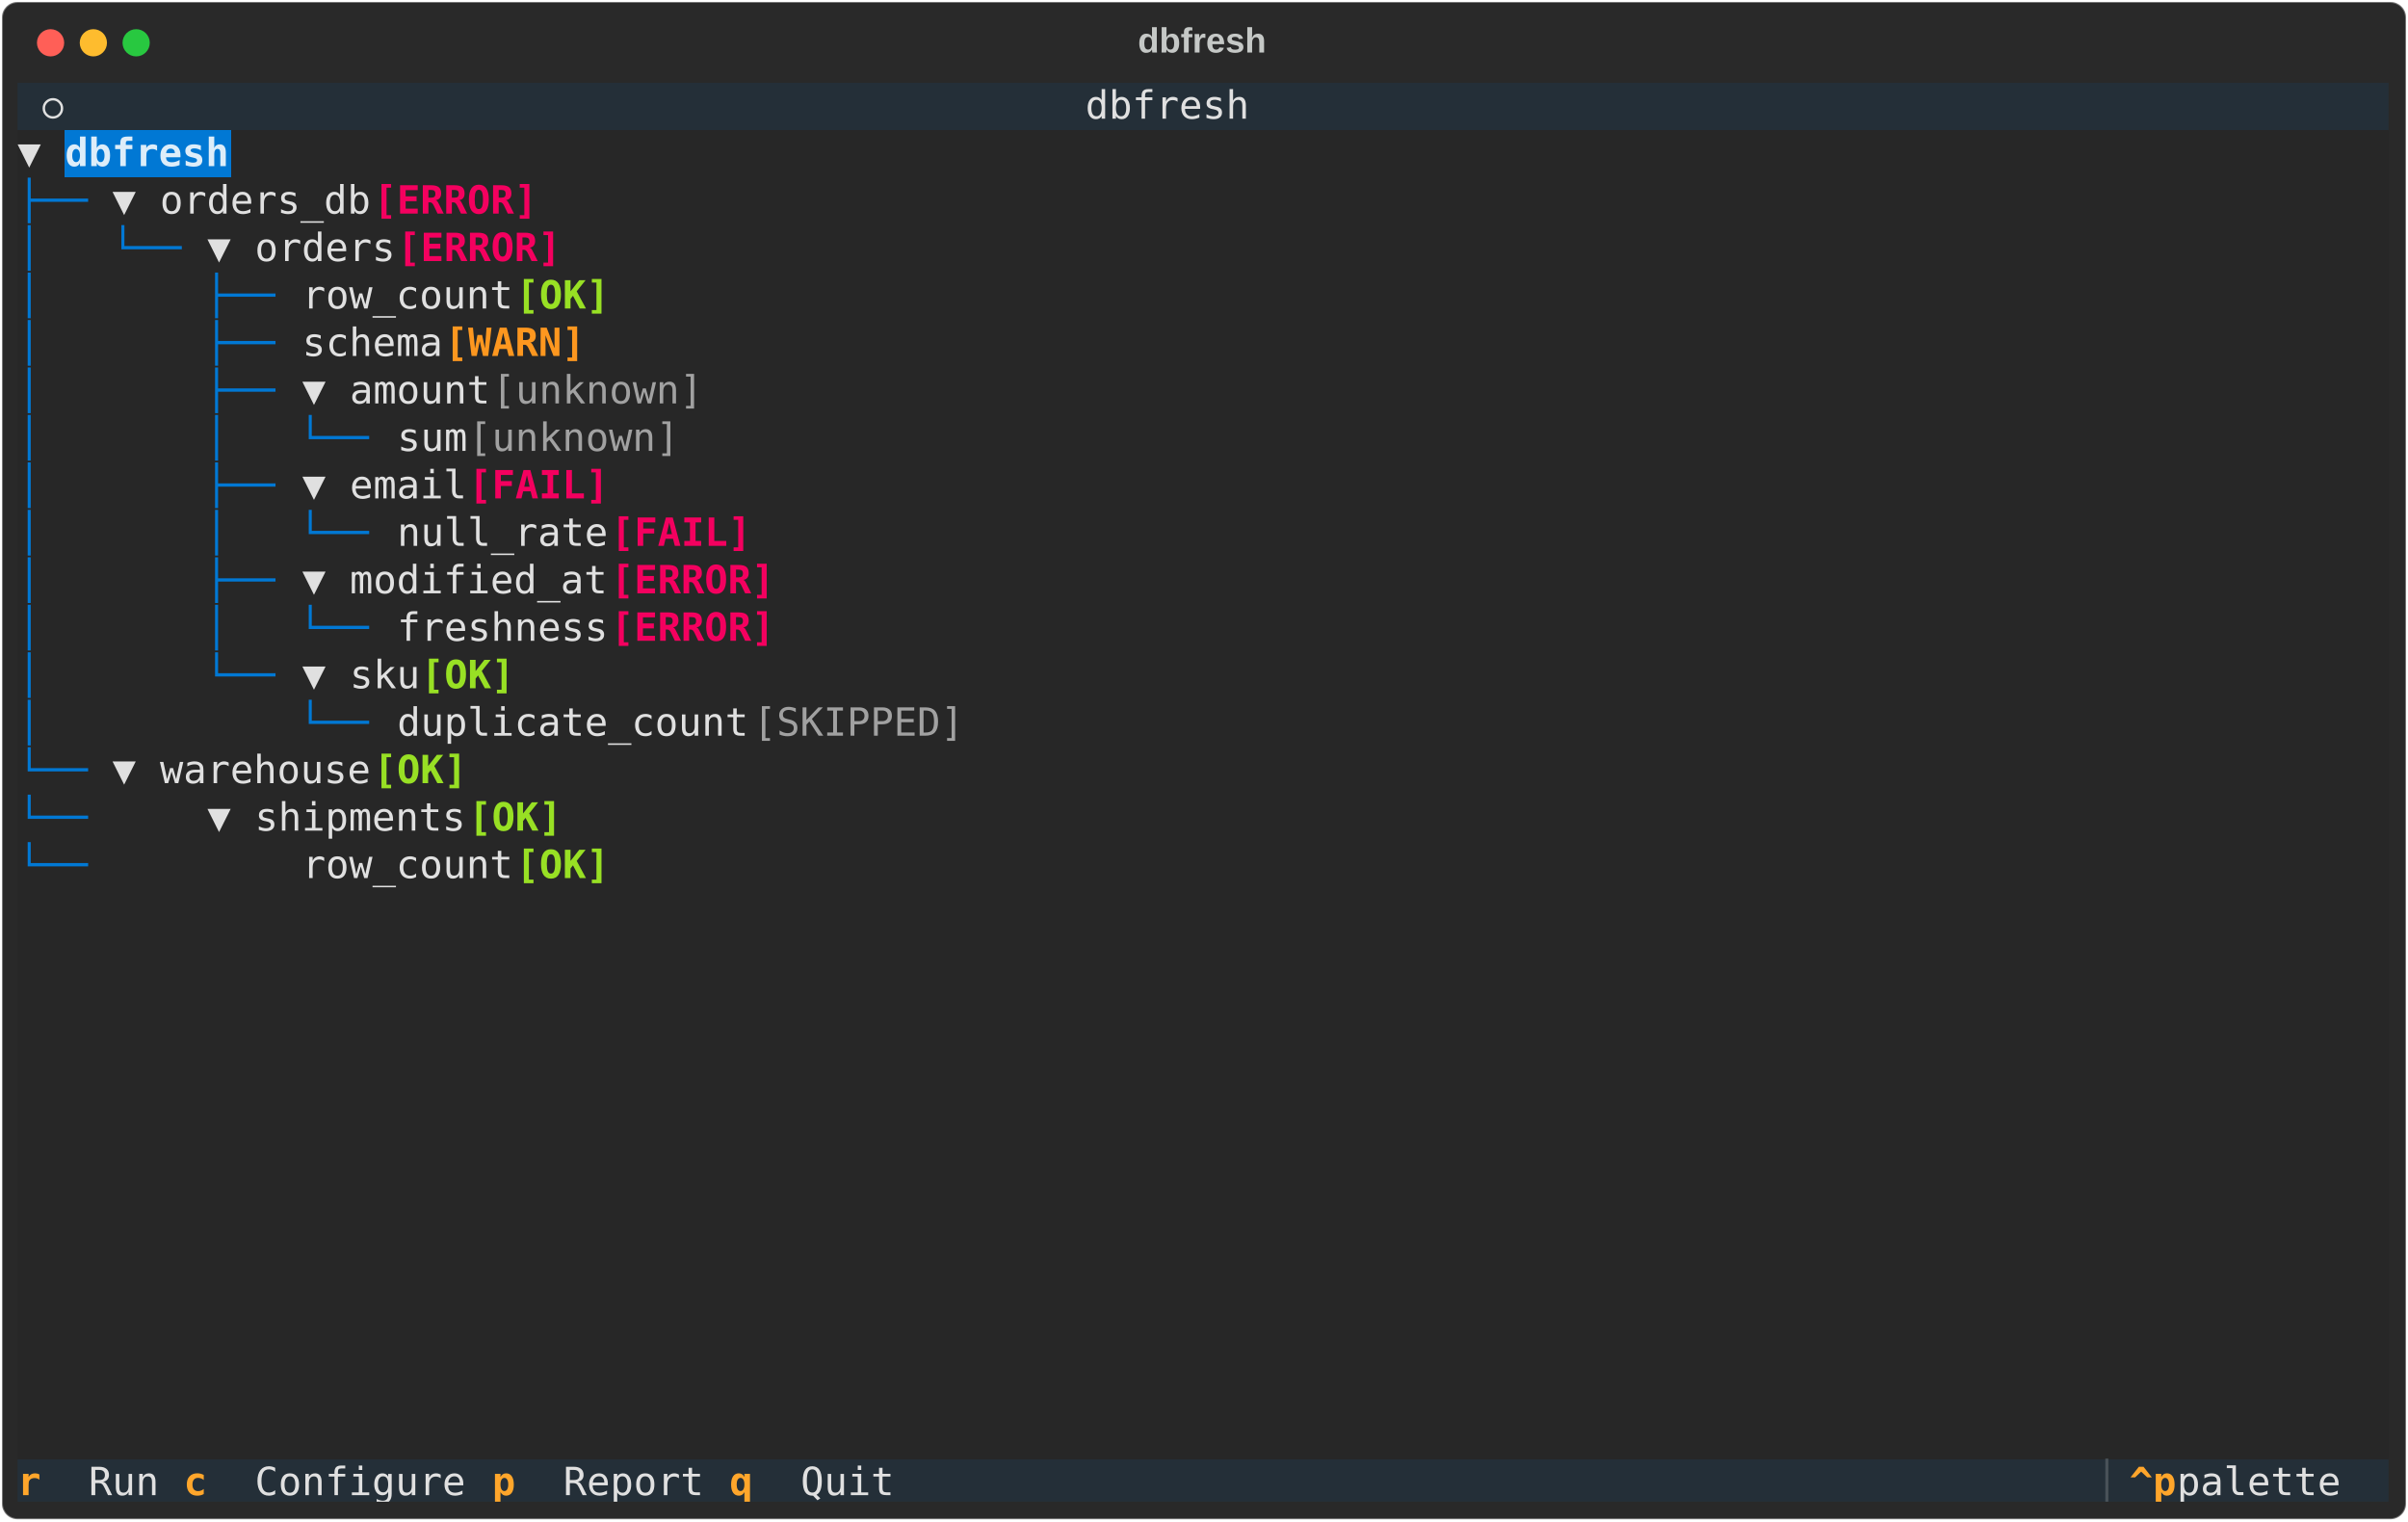
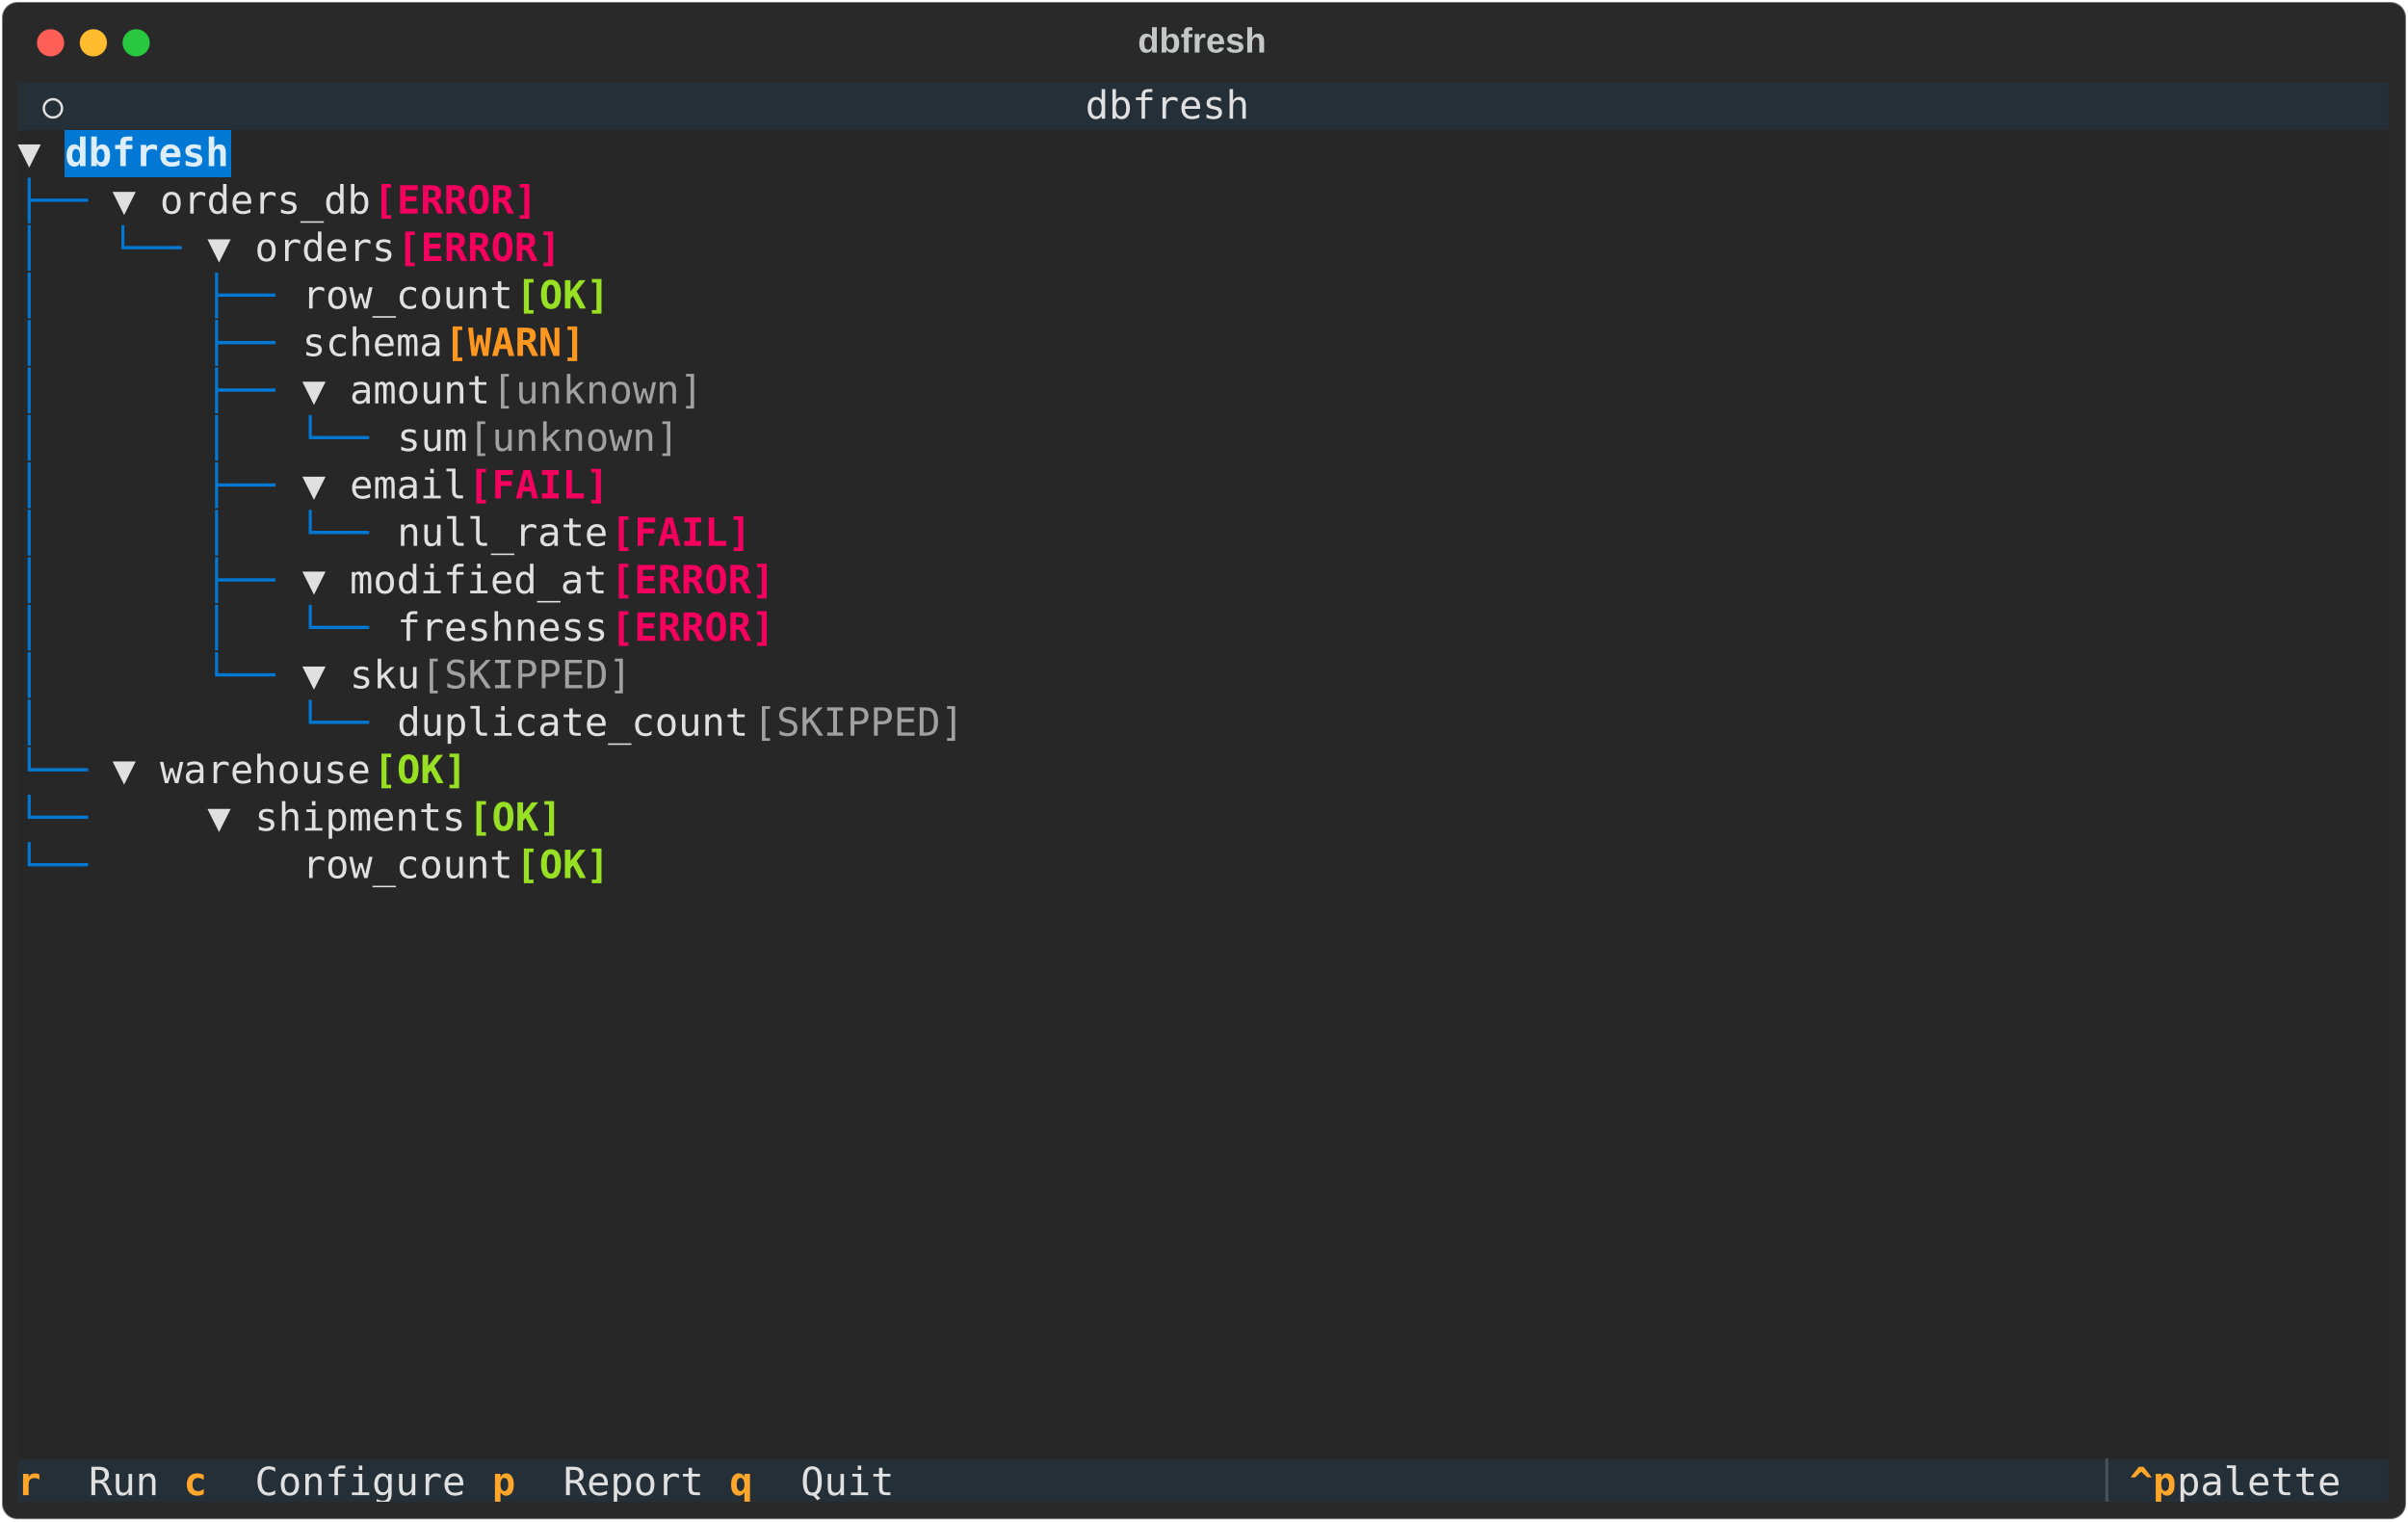
<svg xmlns="http://www.w3.org/2000/svg" class="rich-terminal" viewBox="0 0 1238 782.0">
  <style>

    @font-face {
        font-family: "Fira Code";
        src: local("FiraCode-Regular"),
                url("https://cdnjs.cloudflare.com/ajax/libs/firacode/6.2.0/woff2/FiraCode-Regular.woff2") format("woff2"),
                url("https://cdnjs.cloudflare.com/ajax/libs/firacode/6.2.0/woff/FiraCode-Regular.woff") format("woff");
        font-style: normal;
        font-weight: 400;
    }
    @font-face {
        font-family: "Fira Code";
        src: local("FiraCode-Bold"),
                url("https://cdnjs.cloudflare.com/ajax/libs/firacode/6.2.0/woff2/FiraCode-Bold.woff2") format("woff2"),
                url("https://cdnjs.cloudflare.com/ajax/libs/firacode/6.2.0/woff/FiraCode-Bold.woff") format("woff");
        font-style: bold;
        font-weight: 700;
    }

-     .terminal-1891314119-matrix {
+     .terminal-1304570618-matrix {
        font-family: Fira Code, monospace;
        font-size: 20px;
        line-height: 24.4px;
        font-variant-east-asian: full-width;
    }

-     .terminal-1891314119-title {
+     .terminal-1304570618-title {
        font-size: 18px;
        font-weight: bold;
        font-family: arial;
    }

-     .terminal-1891314119-r1 { fill: #c5c8c6 }
- .terminal-1891314119-r2 { fill: #e0e0e0 }
- .terminal-1891314119-r3 { fill: #ddedf9;font-weight: bold }
- .terminal-1891314119-r4 { fill: #0178d4 }
- .terminal-1891314119-r5 { fill: #f4005f;font-weight: bold }
- .terminal-1891314119-r6 { fill: #98e024;font-weight: bold }
- .terminal-1891314119-r7 { fill: #fd971f;font-weight: bold }
- .terminal-1891314119-r8 { fill: #a1a1a1 }
- .terminal-1891314119-r9 { fill: #ffa62b;font-weight: bold }
- .terminal-1891314119-r10 { fill: #495259 }
+     .terminal-1304570618-r1 { fill: #c5c8c6 }
+ .terminal-1304570618-r2 { fill: #e0e0e0 }
+ .terminal-1304570618-r3 { fill: #ddedf9;font-weight: bold }
+ .terminal-1304570618-r4 { fill: #0178d4 }
+ .terminal-1304570618-r5 { fill: #f4005f;font-weight: bold }
+ .terminal-1304570618-r6 { fill: #98e024;font-weight: bold }
+ .terminal-1304570618-r7 { fill: #fd971f;font-weight: bold }
+ .terminal-1304570618-r8 { fill: #a1a1a1 }
+ .terminal-1304570618-r9 { fill: #ffa62b;font-weight: bold }
+ .terminal-1304570618-r10 { fill: #495259 }
    </style>
  <defs>
-     <clipPath id="terminal-1891314119-clip-terminal">
+     <clipPath id="terminal-1304570618-clip-terminal">
      <rect x="0" y="0" width="1219.0" height="731.0" />
    </clipPath>
-     <clipPath id="terminal-1891314119-line-0">
+     <clipPath id="terminal-1304570618-line-0">
      <rect x="0" y="1.5" width="1220" height="24.65" />
    </clipPath>
-     <clipPath id="terminal-1891314119-line-1">
+     <clipPath id="terminal-1304570618-line-1">
      <rect x="0" y="25.9" width="1220" height="24.65" />
    </clipPath>
-     <clipPath id="terminal-1891314119-line-2">
+     <clipPath id="terminal-1304570618-line-2">
      <rect x="0" y="50.3" width="1220" height="24.65" />
    </clipPath>
-     <clipPath id="terminal-1891314119-line-3">
+     <clipPath id="terminal-1304570618-line-3">
      <rect x="0" y="74.7" width="1220" height="24.65" />
    </clipPath>
-     <clipPath id="terminal-1891314119-line-4">
+     <clipPath id="terminal-1304570618-line-4">
      <rect x="0" y="99.1" width="1220" height="24.65" />
    </clipPath>
-     <clipPath id="terminal-1891314119-line-5">
+     <clipPath id="terminal-1304570618-line-5">
      <rect x="0" y="123.5" width="1220" height="24.65" />
    </clipPath>
-     <clipPath id="terminal-1891314119-line-6">
+     <clipPath id="terminal-1304570618-line-6">
      <rect x="0" y="147.9" width="1220" height="24.65" />
    </clipPath>
-     <clipPath id="terminal-1891314119-line-7">
+     <clipPath id="terminal-1304570618-line-7">
      <rect x="0" y="172.3" width="1220" height="24.65" />
    </clipPath>
-     <clipPath id="terminal-1891314119-line-8">
+     <clipPath id="terminal-1304570618-line-8">
      <rect x="0" y="196.7" width="1220" height="24.65" />
    </clipPath>
-     <clipPath id="terminal-1891314119-line-9">
+     <clipPath id="terminal-1304570618-line-9">
      <rect x="0" y="221.1" width="1220" height="24.65" />
    </clipPath>
-     <clipPath id="terminal-1891314119-line-10">
+     <clipPath id="terminal-1304570618-line-10">
      <rect x="0" y="245.5" width="1220" height="24.65" />
    </clipPath>
-     <clipPath id="terminal-1891314119-line-11">
+     <clipPath id="terminal-1304570618-line-11">
      <rect x="0" y="269.9" width="1220" height="24.65" />
    </clipPath>
-     <clipPath id="terminal-1891314119-line-12">
+     <clipPath id="terminal-1304570618-line-12">
      <rect x="0" y="294.3" width="1220" height="24.65" />
    </clipPath>
-     <clipPath id="terminal-1891314119-line-13">
+     <clipPath id="terminal-1304570618-line-13">
      <rect x="0" y="318.7" width="1220" height="24.65" />
    </clipPath>
-     <clipPath id="terminal-1891314119-line-14">
+     <clipPath id="terminal-1304570618-line-14">
      <rect x="0" y="343.1" width="1220" height="24.65" />
    </clipPath>
-     <clipPath id="terminal-1891314119-line-15">
+     <clipPath id="terminal-1304570618-line-15">
      <rect x="0" y="367.5" width="1220" height="24.65" />
    </clipPath>
-     <clipPath id="terminal-1891314119-line-16">
+     <clipPath id="terminal-1304570618-line-16">
      <rect x="0" y="391.9" width="1220" height="24.65" />
    </clipPath>
-     <clipPath id="terminal-1891314119-line-17">
+     <clipPath id="terminal-1304570618-line-17">
      <rect x="0" y="416.3" width="1220" height="24.65" />
    </clipPath>
-     <clipPath id="terminal-1891314119-line-18">
+     <clipPath id="terminal-1304570618-line-18">
      <rect x="0" y="440.7" width="1220" height="24.65" />
    </clipPath>
-     <clipPath id="terminal-1891314119-line-19">
+     <clipPath id="terminal-1304570618-line-19">
      <rect x="0" y="465.1" width="1220" height="24.65" />
    </clipPath>
-     <clipPath id="terminal-1891314119-line-20">
+     <clipPath id="terminal-1304570618-line-20">
      <rect x="0" y="489.5" width="1220" height="24.65" />
    </clipPath>
-     <clipPath id="terminal-1891314119-line-21">
+     <clipPath id="terminal-1304570618-line-21">
      <rect x="0" y="513.9" width="1220" height="24.65" />
    </clipPath>
-     <clipPath id="terminal-1891314119-line-22">
+     <clipPath id="terminal-1304570618-line-22">
      <rect x="0" y="538.3" width="1220" height="24.65" />
    </clipPath>
-     <clipPath id="terminal-1891314119-line-23">
+     <clipPath id="terminal-1304570618-line-23">
      <rect x="0" y="562.7" width="1220" height="24.65" />
    </clipPath>
-     <clipPath id="terminal-1891314119-line-24">
+     <clipPath id="terminal-1304570618-line-24">
      <rect x="0" y="587.1" width="1220" height="24.65" />
    </clipPath>
-     <clipPath id="terminal-1891314119-line-25">
+     <clipPath id="terminal-1304570618-line-25">
      <rect x="0" y="611.5" width="1220" height="24.65" />
    </clipPath>
-     <clipPath id="terminal-1891314119-line-26">
+     <clipPath id="terminal-1304570618-line-26">
      <rect x="0" y="635.9" width="1220" height="24.65" />
    </clipPath>
-     <clipPath id="terminal-1891314119-line-27">
+     <clipPath id="terminal-1304570618-line-27">
      <rect x="0" y="660.3" width="1220" height="24.65" />
    </clipPath>
-     <clipPath id="terminal-1891314119-line-28">
+     <clipPath id="terminal-1304570618-line-28">
      <rect x="0" y="684.7" width="1220" height="24.65" />
    </clipPath>
  </defs>
  <rect fill="#292929" stroke="rgba(255,255,255,0.35)" stroke-width="1" x="1" y="1" width="1236" height="780" rx="8" />
-   <text class="terminal-1891314119-title" fill="#c5c8c6" text-anchor="middle" x="618" y="27">dbfresh</text>
+   <text class="terminal-1304570618-title" fill="#c5c8c6" text-anchor="middle" x="618" y="27">dbfresh</text>
  <g transform="translate(26,22)">
    <circle cx="0" cy="0" r="7" fill="#ff5f57" />
    <circle cx="22" cy="0" r="7" fill="#febc2e" />
    <circle cx="44" cy="0" r="7" fill="#28c840" />
  </g>
-   <g transform="translate(9, 41)" clip-path="url(#terminal-1891314119-clip-terminal)">
+   <g transform="translate(9, 41)" clip-path="url(#terminal-1304570618-clip-terminal)">
    <rect fill="#242f38" x="0" y="1.5" width="12.2" height="24.65" shape-rendering="crispEdges" />
    <rect fill="#242f38" x="12.2" y="1.5" width="12.2" height="24.65" shape-rendering="crispEdges" />
    <rect fill="#242f38" x="24.4" y="1.5" width="61" height="24.65" shape-rendering="crispEdges" />
    <rect fill="#242f38" x="85.4" y="1.5" width="12.2" height="24.65" shape-rendering="crispEdges" />
    <rect fill="#242f38" x="97.6" y="1.5" width="451.4" height="24.65" shape-rendering="crispEdges" />
    <rect fill="#242f38" x="549" y="1.5" width="85.4" height="24.65" shape-rendering="crispEdges" />
    <rect fill="#242f38" x="634.4" y="1.5" width="463.6" height="24.65" shape-rendering="crispEdges" />
    <rect fill="#242f38" x="1098" y="1.5" width="12.2" height="24.65" shape-rendering="crispEdges" />
    <rect fill="#242f38" x="1110.2" y="1.5" width="0" height="24.65" shape-rendering="crispEdges" />
    <rect fill="#242f38" x="1110.2" y="1.5" width="109.8" height="24.65" shape-rendering="crispEdges" />
    <rect fill="#272727" x="0" y="25.9" width="24.4" height="24.65" shape-rendering="crispEdges" />
    <rect fill="#0178d4" x="24.4" y="25.9" width="85.4" height="24.65" shape-rendering="crispEdges" />
    <rect fill="#272727" x="109.8" y="25.9" width="1110.2" height="24.65" shape-rendering="crispEdges" />
    <rect fill="#272727" x="0" y="50.3" width="48.8" height="24.65" shape-rendering="crispEdges" />
    <rect fill="#272727" x="48.8" y="50.3" width="24.4" height="24.65" shape-rendering="crispEdges" />
    <rect fill="#272727" x="73.2" y="50.3" width="109.8" height="24.65" shape-rendering="crispEdges" />
    <rect fill="#272727" x="183" y="50.3" width="97.6" height="24.65" shape-rendering="crispEdges" />
    <rect fill="#272727" x="280.6" y="50.3" width="939.4" height="24.65" shape-rendering="crispEdges" />
    <rect fill="#272727" x="0" y="74.7" width="97.6" height="24.65" shape-rendering="crispEdges" />
    <rect fill="#272727" x="97.6" y="74.7" width="24.4" height="24.65" shape-rendering="crispEdges" />
    <rect fill="#272727" x="122" y="74.7" width="73.2" height="24.65" shape-rendering="crispEdges" />
    <rect fill="#272727" x="195.2" y="74.7" width="97.6" height="24.65" shape-rendering="crispEdges" />
    <rect fill="#272727" x="292.8" y="74.7" width="927.2" height="24.65" shape-rendering="crispEdges" />
    <rect fill="#272727" x="0" y="99.1" width="146.4" height="24.65" shape-rendering="crispEdges" />
    <rect fill="#272727" x="146.4" y="99.1" width="109.8" height="24.65" shape-rendering="crispEdges" />
    <rect fill="#272727" x="256.2" y="99.1" width="61" height="24.65" shape-rendering="crispEdges" />
    <rect fill="#272727" x="317.2" y="99.1" width="902.8" height="24.65" shape-rendering="crispEdges" />
    <rect fill="#272727" x="0" y="123.5" width="146.4" height="24.65" shape-rendering="crispEdges" />
    <rect fill="#272727" x="146.4" y="123.5" width="73.2" height="24.65" shape-rendering="crispEdges" />
    <rect fill="#272727" x="219.6" y="123.5" width="85.4" height="24.65" shape-rendering="crispEdges" />
    <rect fill="#272727" x="305" y="123.5" width="915" height="24.65" shape-rendering="crispEdges" />
    <rect fill="#272727" x="0" y="147.9" width="146.4" height="24.65" shape-rendering="crispEdges" />
    <rect fill="#272727" x="146.4" y="147.9" width="24.4" height="24.65" shape-rendering="crispEdges" />
    <rect fill="#272727" x="170.8" y="147.9" width="73.2" height="24.65" shape-rendering="crispEdges" />
    <rect fill="#272727" x="244" y="147.9" width="122" height="24.65" shape-rendering="crispEdges" />
    <rect fill="#272727" x="366" y="147.9" width="854" height="24.65" shape-rendering="crispEdges" />
    <rect fill="#272727" x="0" y="172.3" width="195.2" height="24.65" shape-rendering="crispEdges" />
    <rect fill="#272727" x="195.2" y="172.3" width="36.6" height="24.65" shape-rendering="crispEdges" />
    <rect fill="#272727" x="231.8" y="172.3" width="122" height="24.65" shape-rendering="crispEdges" />
    <rect fill="#272727" x="353.8" y="172.3" width="866.2" height="24.65" shape-rendering="crispEdges" />
    <rect fill="#272727" x="0" y="196.7" width="146.4" height="24.65" shape-rendering="crispEdges" />
    <rect fill="#272727" x="146.4" y="196.7" width="24.4" height="24.65" shape-rendering="crispEdges" />
    <rect fill="#272727" x="170.8" y="196.7" width="61" height="24.65" shape-rendering="crispEdges" />
    <rect fill="#272727" x="231.8" y="196.7" width="85.4" height="24.65" shape-rendering="crispEdges" />
    <rect fill="#272727" x="317.2" y="196.7" width="902.8" height="24.65" shape-rendering="crispEdges" />
    <rect fill="#272727" x="0" y="221.1" width="195.2" height="24.65" shape-rendering="crispEdges" />
    <rect fill="#272727" x="195.2" y="221.1" width="109.8" height="24.65" shape-rendering="crispEdges" />
    <rect fill="#272727" x="305" y="221.1" width="85.4" height="24.65" shape-rendering="crispEdges" />
    <rect fill="#272727" x="390.4" y="221.1" width="829.6" height="24.65" shape-rendering="crispEdges" />
    <rect fill="#272727" x="0" y="245.5" width="146.4" height="24.65" shape-rendering="crispEdges" />
    <rect fill="#272727" x="146.4" y="245.5" width="24.4" height="24.65" shape-rendering="crispEdges" />
    <rect fill="#272727" x="170.8" y="245.5" width="134.2" height="24.65" shape-rendering="crispEdges" />
    <rect fill="#272727" x="305" y="245.5" width="97.6" height="24.65" shape-rendering="crispEdges" />
    <rect fill="#272727" x="402.6" y="245.5" width="817.4" height="24.65" shape-rendering="crispEdges" />
    <rect fill="#272727" x="0" y="269.9" width="195.2" height="24.65" shape-rendering="crispEdges" />
    <rect fill="#272727" x="195.2" y="269.9" width="109.8" height="24.65" shape-rendering="crispEdges" />
    <rect fill="#272727" x="305" y="269.9" width="97.6" height="24.65" shape-rendering="crispEdges" />
    <rect fill="#272727" x="402.6" y="269.9" width="817.4" height="24.65" shape-rendering="crispEdges" />
    <rect fill="#272727" x="0" y="294.3" width="146.4" height="24.65" shape-rendering="crispEdges" />
    <rect fill="#272727" x="146.4" y="294.3" width="24.4" height="24.65" shape-rendering="crispEdges" />
    <rect fill="#272727" x="170.8" y="294.3" width="36.6" height="24.65" shape-rendering="crispEdges" />
-     <rect fill="#272727" x="207.4" y="294.3" width="61" height="24.65" shape-rendering="crispEdges" />
-     <rect fill="#272727" x="268.4" y="294.3" width="951.6" height="24.65" shape-rendering="crispEdges" />
+     <rect fill="#272727" x="207.4" y="294.3" width="122" height="24.65" shape-rendering="crispEdges" />
+     <rect fill="#272727" x="329.4" y="294.3" width="890.6" height="24.65" shape-rendering="crispEdges" />
    <rect fill="#272727" x="0" y="318.7" width="195.2" height="24.65" shape-rendering="crispEdges" />
    <rect fill="#272727" x="195.2" y="318.7" width="183" height="24.65" shape-rendering="crispEdges" />
    <rect fill="#272727" x="378.2" y="318.7" width="122" height="24.65" shape-rendering="crispEdges" />
    <rect fill="#272727" x="500.2" y="318.7" width="719.8" height="24.65" shape-rendering="crispEdges" />
    <rect fill="#272727" x="0" y="343.1" width="48.8" height="24.65" shape-rendering="crispEdges" />
    <rect fill="#272727" x="48.8" y="343.1" width="24.4" height="24.65" shape-rendering="crispEdges" />
    <rect fill="#272727" x="73.2" y="343.1" width="109.8" height="24.65" shape-rendering="crispEdges" />
    <rect fill="#272727" x="183" y="343.1" width="61" height="24.65" shape-rendering="crispEdges" />
    <rect fill="#272727" x="244" y="343.1" width="976" height="24.65" shape-rendering="crispEdges" />
    <rect fill="#272727" x="0" y="367.5" width="97.6" height="24.65" shape-rendering="crispEdges" />
    <rect fill="#272727" x="97.6" y="367.5" width="24.4" height="24.65" shape-rendering="crispEdges" />
    <rect fill="#272727" x="122" y="367.5" width="109.8" height="24.65" shape-rendering="crispEdges" />
    <rect fill="#272727" x="231.8" y="367.5" width="61" height="24.65" shape-rendering="crispEdges" />
    <rect fill="#272727" x="292.8" y="367.5" width="927.2" height="24.65" shape-rendering="crispEdges" />
    <rect fill="#272727" x="0" y="391.9" width="146.4" height="24.65" shape-rendering="crispEdges" />
    <rect fill="#272727" x="146.4" y="391.9" width="109.8" height="24.65" shape-rendering="crispEdges" />
    <rect fill="#272727" x="256.2" y="391.9" width="61" height="24.65" shape-rendering="crispEdges" />
    <rect fill="#272727" x="317.2" y="391.9" width="902.8" height="24.65" shape-rendering="crispEdges" />
    <rect fill="#272727" x="0" y="416.3" width="1220" height="24.65" shape-rendering="crispEdges" />
    <rect fill="#272727" x="0" y="440.7" width="1220" height="24.65" shape-rendering="crispEdges" />
    <rect fill="#272727" x="0" y="465.1" width="1220" height="24.65" shape-rendering="crispEdges" />
    <rect fill="#272727" x="0" y="489.5" width="1220" height="24.65" shape-rendering="crispEdges" />
    <rect fill="#272727" x="0" y="513.9" width="1220" height="24.65" shape-rendering="crispEdges" />
    <rect fill="#272727" x="0" y="538.3" width="1220" height="24.65" shape-rendering="crispEdges" />
    <rect fill="#272727" x="0" y="562.7" width="1220" height="24.65" shape-rendering="crispEdges" />
    <rect fill="#272727" x="0" y="587.1" width="1220" height="24.65" shape-rendering="crispEdges" />
    <rect fill="#272727" x="0" y="611.5" width="1220" height="24.65" shape-rendering="crispEdges" />
    <rect fill="#272727" x="0" y="635.9" width="1220" height="24.65" shape-rendering="crispEdges" />
    <rect fill="#272727" x="0" y="660.3" width="1220" height="24.65" shape-rendering="crispEdges" />
    <rect fill="#272727" x="0" y="684.7" width="1220" height="24.65" shape-rendering="crispEdges" />
    <rect fill="#242f38" x="0" y="709.1" width="36.6" height="24.65" shape-rendering="crispEdges" />
    <rect fill="#242f38" x="36.6" y="709.1" width="48.8" height="24.65" shape-rendering="crispEdges" />
    <rect fill="#242f38" x="85.4" y="709.1" width="36.6" height="24.65" shape-rendering="crispEdges" />
    <rect fill="#242f38" x="122" y="709.1" width="122" height="24.65" shape-rendering="crispEdges" />
    <rect fill="#242f38" x="244" y="709.1" width="36.6" height="24.65" shape-rendering="crispEdges" />
    <rect fill="#242f38" x="280.6" y="709.1" width="85.4" height="24.65" shape-rendering="crispEdges" />
    <rect fill="#242f38" x="366" y="709.1" width="36.6" height="24.65" shape-rendering="crispEdges" />
    <rect fill="#242f38" x="402.6" y="709.1" width="61" height="24.65" shape-rendering="crispEdges" />
    <rect fill="#242f38" x="463.6" y="709.1" width="610" height="24.65" shape-rendering="crispEdges" />
    <rect fill="#242f38" x="1073.6" y="709.1" width="12.2" height="24.65" shape-rendering="crispEdges" />
    <rect fill="#242f38" x="1085.8" y="709.1" width="24.4" height="24.65" shape-rendering="crispEdges" />
    <rect fill="#242f38" x="1110.2" y="709.1" width="97.6" height="24.65" shape-rendering="crispEdges" />
    <rect fill="#242f38" x="1207.8" y="709.1" width="12.2" height="24.65" shape-rendering="crispEdges" />
-     <g class="terminal-1891314119-matrix">
-       <text class="terminal-1891314119-r2" x="12.2" y="20" textLength="12.2" clip-path="url(#terminal-1891314119-line-0)">⭘</text>
-       <text class="terminal-1891314119-r2" x="549" y="20" textLength="85.4" clip-path="url(#terminal-1891314119-line-0)">dbfresh</text>
-       <text class="terminal-1891314119-r1" x="1220" y="20" textLength="12.2" clip-path="url(#terminal-1891314119-line-0)">
- </text>
-       <text class="terminal-1891314119-r2" x="0" y="44.4" textLength="24.4" clip-path="url(#terminal-1891314119-line-1)">▼ </text>
-       <text class="terminal-1891314119-r3" x="24.4" y="44.4" textLength="85.4" clip-path="url(#terminal-1891314119-line-1)">dbfresh</text>
-       <text class="terminal-1891314119-r1" x="1220" y="44.4" textLength="12.2" clip-path="url(#terminal-1891314119-line-1)">
- </text>
-       <text class="terminal-1891314119-r4" x="0" y="68.8" textLength="48.8" clip-path="url(#terminal-1891314119-line-2)">├── </text>
-       <text class="terminal-1891314119-r2" x="48.8" y="68.8" textLength="24.4" clip-path="url(#terminal-1891314119-line-2)">▼ </text>
-       <text class="terminal-1891314119-r2" x="73.2" y="68.8" textLength="109.8" clip-path="url(#terminal-1891314119-line-2)">orders_db</text>
-       <text class="terminal-1891314119-r5" x="183" y="68.8" textLength="97.6" clip-path="url(#terminal-1891314119-line-2)"> [ERROR]</text>
-       <text class="terminal-1891314119-r1" x="1220" y="68.8" textLength="12.2" clip-path="url(#terminal-1891314119-line-2)">
- </text>
-       <text class="terminal-1891314119-r4" x="0" y="93.2" textLength="97.6" clip-path="url(#terminal-1891314119-line-3)">│   └── </text>
-       <text class="terminal-1891314119-r2" x="97.6" y="93.2" textLength="24.4" clip-path="url(#terminal-1891314119-line-3)">▼ </text>
-       <text class="terminal-1891314119-r2" x="122" y="93.2" textLength="73.2" clip-path="url(#terminal-1891314119-line-3)">orders</text>
-       <text class="terminal-1891314119-r5" x="195.2" y="93.2" textLength="97.6" clip-path="url(#terminal-1891314119-line-3)"> [ERROR]</text>
-       <text class="terminal-1891314119-r1" x="1220" y="93.2" textLength="12.2" clip-path="url(#terminal-1891314119-line-3)">
- </text>
-       <text class="terminal-1891314119-r4" x="0" y="117.6" textLength="146.4" clip-path="url(#terminal-1891314119-line-4)">│       ├── </text>
-       <text class="terminal-1891314119-r2" x="146.4" y="117.6" textLength="109.8" clip-path="url(#terminal-1891314119-line-4)">row_count</text>
-       <text class="terminal-1891314119-r6" x="256.2" y="117.6" textLength="61" clip-path="url(#terminal-1891314119-line-4)"> [OK]</text>
-       <text class="terminal-1891314119-r1" x="1220" y="117.6" textLength="12.2" clip-path="url(#terminal-1891314119-line-4)">
- </text>
-       <text class="terminal-1891314119-r4" x="0" y="142" textLength="146.4" clip-path="url(#terminal-1891314119-line-5)">│       ├── </text>
-       <text class="terminal-1891314119-r2" x="146.4" y="142" textLength="73.2" clip-path="url(#terminal-1891314119-line-5)">schema</text>
-       <text class="terminal-1891314119-r7" x="219.6" y="142" textLength="85.4" clip-path="url(#terminal-1891314119-line-5)"> [WARN]</text>
-       <text class="terminal-1891314119-r1" x="1220" y="142" textLength="12.2" clip-path="url(#terminal-1891314119-line-5)">
- </text>
-       <text class="terminal-1891314119-r4" x="0" y="166.4" textLength="146.4" clip-path="url(#terminal-1891314119-line-6)">│       ├── </text>
-       <text class="terminal-1891314119-r2" x="146.4" y="166.4" textLength="24.4" clip-path="url(#terminal-1891314119-line-6)">▼ </text>
-       <text class="terminal-1891314119-r2" x="170.8" y="166.4" textLength="73.2" clip-path="url(#terminal-1891314119-line-6)">amount</text>
-       <text class="terminal-1891314119-r8" x="244" y="166.4" textLength="122" clip-path="url(#terminal-1891314119-line-6)"> [unknown]</text>
-       <text class="terminal-1891314119-r1" x="1220" y="166.4" textLength="12.2" clip-path="url(#terminal-1891314119-line-6)">
- </text>
-       <text class="terminal-1891314119-r4" x="0" y="190.8" textLength="195.2" clip-path="url(#terminal-1891314119-line-7)">│       │   └── </text>
-       <text class="terminal-1891314119-r2" x="195.2" y="190.8" textLength="36.6" clip-path="url(#terminal-1891314119-line-7)">sum</text>
-       <text class="terminal-1891314119-r8" x="231.8" y="190.8" textLength="122" clip-path="url(#terminal-1891314119-line-7)"> [unknown]</text>
-       <text class="terminal-1891314119-r1" x="1220" y="190.8" textLength="12.2" clip-path="url(#terminal-1891314119-line-7)">
- </text>
-       <text class="terminal-1891314119-r4" x="0" y="215.2" textLength="146.4" clip-path="url(#terminal-1891314119-line-8)">│       ├── </text>
-       <text class="terminal-1891314119-r2" x="146.4" y="215.2" textLength="24.4" clip-path="url(#terminal-1891314119-line-8)">▼ </text>
-       <text class="terminal-1891314119-r2" x="170.8" y="215.2" textLength="61" clip-path="url(#terminal-1891314119-line-8)">email</text>
-       <text class="terminal-1891314119-r5" x="231.8" y="215.2" textLength="85.4" clip-path="url(#terminal-1891314119-line-8)"> [FAIL]</text>
-       <text class="terminal-1891314119-r1" x="1220" y="215.2" textLength="12.2" clip-path="url(#terminal-1891314119-line-8)">
- </text>
-       <text class="terminal-1891314119-r4" x="0" y="239.6" textLength="195.2" clip-path="url(#terminal-1891314119-line-9)">│       │   └── </text>
-       <text class="terminal-1891314119-r2" x="195.2" y="239.6" textLength="109.8" clip-path="url(#terminal-1891314119-line-9)">null_rate</text>
-       <text class="terminal-1891314119-r5" x="305" y="239.6" textLength="85.4" clip-path="url(#terminal-1891314119-line-9)"> [FAIL]</text>
-       <text class="terminal-1891314119-r1" x="1220" y="239.6" textLength="12.2" clip-path="url(#terminal-1891314119-line-9)">
- </text>
-       <text class="terminal-1891314119-r4" x="0" y="264" textLength="146.4" clip-path="url(#terminal-1891314119-line-10)">│       ├── </text>
-       <text class="terminal-1891314119-r2" x="146.4" y="264" textLength="24.4" clip-path="url(#terminal-1891314119-line-10)">▼ </text>
-       <text class="terminal-1891314119-r2" x="170.8" y="264" textLength="134.2" clip-path="url(#terminal-1891314119-line-10)">modified_at</text>
-       <text class="terminal-1891314119-r5" x="305" y="264" textLength="97.6" clip-path="url(#terminal-1891314119-line-10)"> [ERROR]</text>
-       <text class="terminal-1891314119-r1" x="1220" y="264" textLength="12.2" clip-path="url(#terminal-1891314119-line-10)">
- </text>
-       <text class="terminal-1891314119-r4" x="0" y="288.4" textLength="195.2" clip-path="url(#terminal-1891314119-line-11)">│       │   └── </text>
-       <text class="terminal-1891314119-r2" x="195.2" y="288.4" textLength="109.8" clip-path="url(#terminal-1891314119-line-11)">freshness</text>
-       <text class="terminal-1891314119-r5" x="305" y="288.4" textLength="97.6" clip-path="url(#terminal-1891314119-line-11)"> [ERROR]</text>
-       <text class="terminal-1891314119-r1" x="1220" y="288.4" textLength="12.2" clip-path="url(#terminal-1891314119-line-11)">
- </text>
-       <text class="terminal-1891314119-r4" x="0" y="312.8" textLength="146.4" clip-path="url(#terminal-1891314119-line-12)">│       └── </text>
-       <text class="terminal-1891314119-r2" x="146.4" y="312.8" textLength="24.4" clip-path="url(#terminal-1891314119-line-12)">▼ </text>
-       <text class="terminal-1891314119-r2" x="170.8" y="312.8" textLength="36.6" clip-path="url(#terminal-1891314119-line-12)">sku</text>
-       <text class="terminal-1891314119-r6" x="207.4" y="312.8" textLength="61" clip-path="url(#terminal-1891314119-line-12)"> [OK]</text>
-       <text class="terminal-1891314119-r1" x="1220" y="312.8" textLength="12.2" clip-path="url(#terminal-1891314119-line-12)">
- </text>
-       <text class="terminal-1891314119-r4" x="0" y="337.2" textLength="195.2" clip-path="url(#terminal-1891314119-line-13)">│           └── </text>
-       <text class="terminal-1891314119-r2" x="195.2" y="337.2" textLength="183" clip-path="url(#terminal-1891314119-line-13)">duplicate_count</text>
-       <text class="terminal-1891314119-r8" x="378.2" y="337.2" textLength="122" clip-path="url(#terminal-1891314119-line-13)"> [SKIPPED]</text>
-       <text class="terminal-1891314119-r1" x="1220" y="337.2" textLength="12.2" clip-path="url(#terminal-1891314119-line-13)">
- </text>
-       <text class="terminal-1891314119-r4" x="0" y="361.6" textLength="48.8" clip-path="url(#terminal-1891314119-line-14)">└── </text>
-       <text class="terminal-1891314119-r2" x="48.8" y="361.6" textLength="24.4" clip-path="url(#terminal-1891314119-line-14)">▼ </text>
-       <text class="terminal-1891314119-r2" x="73.2" y="361.6" textLength="109.8" clip-path="url(#terminal-1891314119-line-14)">warehouse</text>
-       <text class="terminal-1891314119-r6" x="183" y="361.6" textLength="61" clip-path="url(#terminal-1891314119-line-14)"> [OK]</text>
-       <text class="terminal-1891314119-r1" x="1220" y="361.6" textLength="12.2" clip-path="url(#terminal-1891314119-line-14)">
- </text>
-       <text class="terminal-1891314119-r4" x="0" y="386" textLength="97.6" clip-path="url(#terminal-1891314119-line-15)">    └── </text>
-       <text class="terminal-1891314119-r2" x="97.6" y="386" textLength="24.4" clip-path="url(#terminal-1891314119-line-15)">▼ </text>
-       <text class="terminal-1891314119-r2" x="122" y="386" textLength="109.8" clip-path="url(#terminal-1891314119-line-15)">shipments</text>
-       <text class="terminal-1891314119-r6" x="231.8" y="386" textLength="61" clip-path="url(#terminal-1891314119-line-15)"> [OK]</text>
-       <text class="terminal-1891314119-r1" x="1220" y="386" textLength="12.2" clip-path="url(#terminal-1891314119-line-15)">
- </text>
-       <text class="terminal-1891314119-r4" x="0" y="410.4" textLength="146.4" clip-path="url(#terminal-1891314119-line-16)">        └── </text>
-       <text class="terminal-1891314119-r2" x="146.4" y="410.4" textLength="109.8" clip-path="url(#terminal-1891314119-line-16)">row_count</text>
-       <text class="terminal-1891314119-r6" x="256.2" y="410.4" textLength="61" clip-path="url(#terminal-1891314119-line-16)"> [OK]</text>
-       <text class="terminal-1891314119-r1" x="1220" y="410.4" textLength="12.2" clip-path="url(#terminal-1891314119-line-16)">
- </text>
-       <text class="terminal-1891314119-r1" x="1220" y="434.8" textLength="12.2" clip-path="url(#terminal-1891314119-line-17)">
- </text>
-       <text class="terminal-1891314119-r1" x="1220" y="459.2" textLength="12.2" clip-path="url(#terminal-1891314119-line-18)">
- </text>
-       <text class="terminal-1891314119-r1" x="1220" y="483.6" textLength="12.2" clip-path="url(#terminal-1891314119-line-19)">
- </text>
-       <text class="terminal-1891314119-r1" x="1220" y="508" textLength="12.2" clip-path="url(#terminal-1891314119-line-20)">
- </text>
-       <text class="terminal-1891314119-r1" x="1220" y="532.4" textLength="12.2" clip-path="url(#terminal-1891314119-line-21)">
- </text>
-       <text class="terminal-1891314119-r1" x="1220" y="556.8" textLength="12.2" clip-path="url(#terminal-1891314119-line-22)">
- </text>
-       <text class="terminal-1891314119-r1" x="1220" y="581.2" textLength="12.2" clip-path="url(#terminal-1891314119-line-23)">
- </text>
-       <text class="terminal-1891314119-r1" x="1220" y="605.6" textLength="12.2" clip-path="url(#terminal-1891314119-line-24)">
- </text>
-       <text class="terminal-1891314119-r1" x="1220" y="630" textLength="12.2" clip-path="url(#terminal-1891314119-line-25)">
- </text>
-       <text class="terminal-1891314119-r1" x="1220" y="654.4" textLength="12.2" clip-path="url(#terminal-1891314119-line-26)">
- </text>
-       <text class="terminal-1891314119-r1" x="1220" y="678.8" textLength="12.2" clip-path="url(#terminal-1891314119-line-27)">
- </text>
-       <text class="terminal-1891314119-r1" x="1220" y="703.2" textLength="12.2" clip-path="url(#terminal-1891314119-line-28)">
- </text>
-       <text class="terminal-1891314119-r9" x="0" y="727.6" textLength="36.6" clip-path="url(#terminal-1891314119-line-29)"> r </text>
-       <text class="terminal-1891314119-r2" x="36.6" y="727.6" textLength="48.8" clip-path="url(#terminal-1891314119-line-29)">Run </text>
-       <text class="terminal-1891314119-r9" x="85.4" y="727.6" textLength="36.6" clip-path="url(#terminal-1891314119-line-29)"> c </text>
-       <text class="terminal-1891314119-r2" x="122" y="727.6" textLength="122" clip-path="url(#terminal-1891314119-line-29)">Configure </text>
-       <text class="terminal-1891314119-r9" x="244" y="727.6" textLength="36.6" clip-path="url(#terminal-1891314119-line-29)"> p </text>
-       <text class="terminal-1891314119-r2" x="280.6" y="727.6" textLength="85.4" clip-path="url(#terminal-1891314119-line-29)">Report </text>
-       <text class="terminal-1891314119-r9" x="366" y="727.6" textLength="36.6" clip-path="url(#terminal-1891314119-line-29)"> q </text>
-       <text class="terminal-1891314119-r2" x="402.6" y="727.6" textLength="61" clip-path="url(#terminal-1891314119-line-29)">Quit </text>
-       <text class="terminal-1891314119-r10" x="1073.6" y="727.6" textLength="12.2" clip-path="url(#terminal-1891314119-line-29)">▏</text>
-       <text class="terminal-1891314119-r9" x="1085.8" y="727.6" textLength="24.4" clip-path="url(#terminal-1891314119-line-29)">^p</text>
-       <text class="terminal-1891314119-r2" x="1110.2" y="727.6" textLength="97.6" clip-path="url(#terminal-1891314119-line-29)"> palette</text>
+     <g class="terminal-1304570618-matrix">
+       <text class="terminal-1304570618-r2" x="12.2" y="20" textLength="12.2" clip-path="url(#terminal-1304570618-line-0)">⭘</text>
+       <text class="terminal-1304570618-r2" x="549" y="20" textLength="85.4" clip-path="url(#terminal-1304570618-line-0)">dbfresh</text>
+       <text class="terminal-1304570618-r1" x="1220" y="20" textLength="12.2" clip-path="url(#terminal-1304570618-line-0)">
+ </text>
+       <text class="terminal-1304570618-r2" x="0" y="44.4" textLength="24.4" clip-path="url(#terminal-1304570618-line-1)">▼ </text>
+       <text class="terminal-1304570618-r3" x="24.4" y="44.4" textLength="85.4" clip-path="url(#terminal-1304570618-line-1)">dbfresh</text>
+       <text class="terminal-1304570618-r1" x="1220" y="44.4" textLength="12.2" clip-path="url(#terminal-1304570618-line-1)">
+ </text>
+       <text class="terminal-1304570618-r4" x="0" y="68.8" textLength="48.8" clip-path="url(#terminal-1304570618-line-2)">├── </text>
+       <text class="terminal-1304570618-r2" x="48.8" y="68.8" textLength="24.4" clip-path="url(#terminal-1304570618-line-2)">▼ </text>
+       <text class="terminal-1304570618-r2" x="73.2" y="68.8" textLength="109.8" clip-path="url(#terminal-1304570618-line-2)">orders_db</text>
+       <text class="terminal-1304570618-r5" x="183" y="68.8" textLength="97.6" clip-path="url(#terminal-1304570618-line-2)"> [ERROR]</text>
+       <text class="terminal-1304570618-r1" x="1220" y="68.8" textLength="12.2" clip-path="url(#terminal-1304570618-line-2)">
+ </text>
+       <text class="terminal-1304570618-r4" x="0" y="93.2" textLength="97.6" clip-path="url(#terminal-1304570618-line-3)">│   └── </text>
+       <text class="terminal-1304570618-r2" x="97.6" y="93.2" textLength="24.4" clip-path="url(#terminal-1304570618-line-3)">▼ </text>
+       <text class="terminal-1304570618-r2" x="122" y="93.2" textLength="73.2" clip-path="url(#terminal-1304570618-line-3)">orders</text>
+       <text class="terminal-1304570618-r5" x="195.2" y="93.2" textLength="97.6" clip-path="url(#terminal-1304570618-line-3)"> [ERROR]</text>
+       <text class="terminal-1304570618-r1" x="1220" y="93.2" textLength="12.2" clip-path="url(#terminal-1304570618-line-3)">
+ </text>
+       <text class="terminal-1304570618-r4" x="0" y="117.6" textLength="146.4" clip-path="url(#terminal-1304570618-line-4)">│       ├── </text>
+       <text class="terminal-1304570618-r2" x="146.4" y="117.6" textLength="109.8" clip-path="url(#terminal-1304570618-line-4)">row_count</text>
+       <text class="terminal-1304570618-r6" x="256.2" y="117.6" textLength="61" clip-path="url(#terminal-1304570618-line-4)"> [OK]</text>
+       <text class="terminal-1304570618-r1" x="1220" y="117.6" textLength="12.2" clip-path="url(#terminal-1304570618-line-4)">
+ </text>
+       <text class="terminal-1304570618-r4" x="0" y="142" textLength="146.4" clip-path="url(#terminal-1304570618-line-5)">│       ├── </text>
+       <text class="terminal-1304570618-r2" x="146.4" y="142" textLength="73.2" clip-path="url(#terminal-1304570618-line-5)">schema</text>
+       <text class="terminal-1304570618-r7" x="219.6" y="142" textLength="85.4" clip-path="url(#terminal-1304570618-line-5)"> [WARN]</text>
+       <text class="terminal-1304570618-r1" x="1220" y="142" textLength="12.2" clip-path="url(#terminal-1304570618-line-5)">
+ </text>
+       <text class="terminal-1304570618-r4" x="0" y="166.4" textLength="146.4" clip-path="url(#terminal-1304570618-line-6)">│       ├── </text>
+       <text class="terminal-1304570618-r2" x="146.4" y="166.4" textLength="24.4" clip-path="url(#terminal-1304570618-line-6)">▼ </text>
+       <text class="terminal-1304570618-r2" x="170.8" y="166.4" textLength="73.2" clip-path="url(#terminal-1304570618-line-6)">amount</text>
+       <text class="terminal-1304570618-r8" x="244" y="166.4" textLength="122" clip-path="url(#terminal-1304570618-line-6)"> [unknown]</text>
+       <text class="terminal-1304570618-r1" x="1220" y="166.4" textLength="12.2" clip-path="url(#terminal-1304570618-line-6)">
+ </text>
+       <text class="terminal-1304570618-r4" x="0" y="190.8" textLength="195.2" clip-path="url(#terminal-1304570618-line-7)">│       │   └── </text>
+       <text class="terminal-1304570618-r2" x="195.2" y="190.8" textLength="36.6" clip-path="url(#terminal-1304570618-line-7)">sum</text>
+       <text class="terminal-1304570618-r8" x="231.8" y="190.8" textLength="122" clip-path="url(#terminal-1304570618-line-7)"> [unknown]</text>
+       <text class="terminal-1304570618-r1" x="1220" y="190.8" textLength="12.2" clip-path="url(#terminal-1304570618-line-7)">
+ </text>
+       <text class="terminal-1304570618-r4" x="0" y="215.2" textLength="146.4" clip-path="url(#terminal-1304570618-line-8)">│       ├── </text>
+       <text class="terminal-1304570618-r2" x="146.4" y="215.2" textLength="24.4" clip-path="url(#terminal-1304570618-line-8)">▼ </text>
+       <text class="terminal-1304570618-r2" x="170.8" y="215.2" textLength="61" clip-path="url(#terminal-1304570618-line-8)">email</text>
+       <text class="terminal-1304570618-r5" x="231.8" y="215.2" textLength="85.4" clip-path="url(#terminal-1304570618-line-8)"> [FAIL]</text>
+       <text class="terminal-1304570618-r1" x="1220" y="215.2" textLength="12.2" clip-path="url(#terminal-1304570618-line-8)">
+ </text>
+       <text class="terminal-1304570618-r4" x="0" y="239.6" textLength="195.2" clip-path="url(#terminal-1304570618-line-9)">│       │   └── </text>
+       <text class="terminal-1304570618-r2" x="195.2" y="239.6" textLength="109.8" clip-path="url(#terminal-1304570618-line-9)">null_rate</text>
+       <text class="terminal-1304570618-r5" x="305" y="239.6" textLength="85.4" clip-path="url(#terminal-1304570618-line-9)"> [FAIL]</text>
+       <text class="terminal-1304570618-r1" x="1220" y="239.6" textLength="12.2" clip-path="url(#terminal-1304570618-line-9)">
+ </text>
+       <text class="terminal-1304570618-r4" x="0" y="264" textLength="146.4" clip-path="url(#terminal-1304570618-line-10)">│       ├── </text>
+       <text class="terminal-1304570618-r2" x="146.4" y="264" textLength="24.4" clip-path="url(#terminal-1304570618-line-10)">▼ </text>
+       <text class="terminal-1304570618-r2" x="170.8" y="264" textLength="134.2" clip-path="url(#terminal-1304570618-line-10)">modified_at</text>
+       <text class="terminal-1304570618-r5" x="305" y="264" textLength="97.6" clip-path="url(#terminal-1304570618-line-10)"> [ERROR]</text>
+       <text class="terminal-1304570618-r1" x="1220" y="264" textLength="12.2" clip-path="url(#terminal-1304570618-line-10)">
+ </text>
+       <text class="terminal-1304570618-r4" x="0" y="288.4" textLength="195.2" clip-path="url(#terminal-1304570618-line-11)">│       │   └── </text>
+       <text class="terminal-1304570618-r2" x="195.2" y="288.4" textLength="109.8" clip-path="url(#terminal-1304570618-line-11)">freshness</text>
+       <text class="terminal-1304570618-r5" x="305" y="288.4" textLength="97.6" clip-path="url(#terminal-1304570618-line-11)"> [ERROR]</text>
+       <text class="terminal-1304570618-r1" x="1220" y="288.4" textLength="12.2" clip-path="url(#terminal-1304570618-line-11)">
+ </text>
+       <text class="terminal-1304570618-r4" x="0" y="312.8" textLength="146.4" clip-path="url(#terminal-1304570618-line-12)">│       └── </text>
+       <text class="terminal-1304570618-r2" x="146.4" y="312.8" textLength="24.4" clip-path="url(#terminal-1304570618-line-12)">▼ </text>
+       <text class="terminal-1304570618-r2" x="170.8" y="312.8" textLength="36.6" clip-path="url(#terminal-1304570618-line-12)">sku</text>
+       <text class="terminal-1304570618-r8" x="207.4" y="312.8" textLength="122" clip-path="url(#terminal-1304570618-line-12)"> [SKIPPED]</text>
+       <text class="terminal-1304570618-r1" x="1220" y="312.8" textLength="12.2" clip-path="url(#terminal-1304570618-line-12)">
+ </text>
+       <text class="terminal-1304570618-r4" x="0" y="337.2" textLength="195.2" clip-path="url(#terminal-1304570618-line-13)">│           └── </text>
+       <text class="terminal-1304570618-r2" x="195.2" y="337.2" textLength="183" clip-path="url(#terminal-1304570618-line-13)">duplicate_count</text>
+       <text class="terminal-1304570618-r8" x="378.2" y="337.2" textLength="122" clip-path="url(#terminal-1304570618-line-13)"> [SKIPPED]</text>
+       <text class="terminal-1304570618-r1" x="1220" y="337.2" textLength="12.2" clip-path="url(#terminal-1304570618-line-13)">
+ </text>
+       <text class="terminal-1304570618-r4" x="0" y="361.6" textLength="48.8" clip-path="url(#terminal-1304570618-line-14)">└── </text>
+       <text class="terminal-1304570618-r2" x="48.8" y="361.6" textLength="24.4" clip-path="url(#terminal-1304570618-line-14)">▼ </text>
+       <text class="terminal-1304570618-r2" x="73.2" y="361.6" textLength="109.8" clip-path="url(#terminal-1304570618-line-14)">warehouse</text>
+       <text class="terminal-1304570618-r6" x="183" y="361.6" textLength="61" clip-path="url(#terminal-1304570618-line-14)"> [OK]</text>
+       <text class="terminal-1304570618-r1" x="1220" y="361.6" textLength="12.2" clip-path="url(#terminal-1304570618-line-14)">
+ </text>
+       <text class="terminal-1304570618-r4" x="0" y="386" textLength="97.6" clip-path="url(#terminal-1304570618-line-15)">    └── </text>
+       <text class="terminal-1304570618-r2" x="97.6" y="386" textLength="24.4" clip-path="url(#terminal-1304570618-line-15)">▼ </text>
+       <text class="terminal-1304570618-r2" x="122" y="386" textLength="109.8" clip-path="url(#terminal-1304570618-line-15)">shipments</text>
+       <text class="terminal-1304570618-r6" x="231.8" y="386" textLength="61" clip-path="url(#terminal-1304570618-line-15)"> [OK]</text>
+       <text class="terminal-1304570618-r1" x="1220" y="386" textLength="12.2" clip-path="url(#terminal-1304570618-line-15)">
+ </text>
+       <text class="terminal-1304570618-r4" x="0" y="410.4" textLength="146.4" clip-path="url(#terminal-1304570618-line-16)">        └── </text>
+       <text class="terminal-1304570618-r2" x="146.4" y="410.4" textLength="109.8" clip-path="url(#terminal-1304570618-line-16)">row_count</text>
+       <text class="terminal-1304570618-r6" x="256.2" y="410.4" textLength="61" clip-path="url(#terminal-1304570618-line-16)"> [OK]</text>
+       <text class="terminal-1304570618-r1" x="1220" y="410.4" textLength="12.2" clip-path="url(#terminal-1304570618-line-16)">
+ </text>
+       <text class="terminal-1304570618-r1" x="1220" y="434.8" textLength="12.2" clip-path="url(#terminal-1304570618-line-17)">
+ </text>
+       <text class="terminal-1304570618-r1" x="1220" y="459.2" textLength="12.2" clip-path="url(#terminal-1304570618-line-18)">
+ </text>
+       <text class="terminal-1304570618-r1" x="1220" y="483.6" textLength="12.2" clip-path="url(#terminal-1304570618-line-19)">
+ </text>
+       <text class="terminal-1304570618-r1" x="1220" y="508" textLength="12.2" clip-path="url(#terminal-1304570618-line-20)">
+ </text>
+       <text class="terminal-1304570618-r1" x="1220" y="532.4" textLength="12.2" clip-path="url(#terminal-1304570618-line-21)">
+ </text>
+       <text class="terminal-1304570618-r1" x="1220" y="556.8" textLength="12.2" clip-path="url(#terminal-1304570618-line-22)">
+ </text>
+       <text class="terminal-1304570618-r1" x="1220" y="581.2" textLength="12.2" clip-path="url(#terminal-1304570618-line-23)">
+ </text>
+       <text class="terminal-1304570618-r1" x="1220" y="605.6" textLength="12.2" clip-path="url(#terminal-1304570618-line-24)">
+ </text>
+       <text class="terminal-1304570618-r1" x="1220" y="630" textLength="12.2" clip-path="url(#terminal-1304570618-line-25)">
+ </text>
+       <text class="terminal-1304570618-r1" x="1220" y="654.4" textLength="12.2" clip-path="url(#terminal-1304570618-line-26)">
+ </text>
+       <text class="terminal-1304570618-r1" x="1220" y="678.8" textLength="12.2" clip-path="url(#terminal-1304570618-line-27)">
+ </text>
+       <text class="terminal-1304570618-r1" x="1220" y="703.2" textLength="12.2" clip-path="url(#terminal-1304570618-line-28)">
+ </text>
+       <text class="terminal-1304570618-r9" x="0" y="727.6" textLength="36.6" clip-path="url(#terminal-1304570618-line-29)"> r </text>
+       <text class="terminal-1304570618-r2" x="36.6" y="727.6" textLength="48.8" clip-path="url(#terminal-1304570618-line-29)">Run </text>
+       <text class="terminal-1304570618-r9" x="85.4" y="727.6" textLength="36.6" clip-path="url(#terminal-1304570618-line-29)"> c </text>
+       <text class="terminal-1304570618-r2" x="122" y="727.6" textLength="122" clip-path="url(#terminal-1304570618-line-29)">Configure </text>
+       <text class="terminal-1304570618-r9" x="244" y="727.6" textLength="36.6" clip-path="url(#terminal-1304570618-line-29)"> p </text>
+       <text class="terminal-1304570618-r2" x="280.6" y="727.6" textLength="85.4" clip-path="url(#terminal-1304570618-line-29)">Report </text>
+       <text class="terminal-1304570618-r9" x="366" y="727.6" textLength="36.6" clip-path="url(#terminal-1304570618-line-29)"> q </text>
+       <text class="terminal-1304570618-r2" x="402.6" y="727.6" textLength="61" clip-path="url(#terminal-1304570618-line-29)">Quit </text>
+       <text class="terminal-1304570618-r10" x="1073.6" y="727.6" textLength="12.2" clip-path="url(#terminal-1304570618-line-29)">▏</text>
+       <text class="terminal-1304570618-r9" x="1085.8" y="727.6" textLength="24.4" clip-path="url(#terminal-1304570618-line-29)">^p</text>
+       <text class="terminal-1304570618-r2" x="1110.2" y="727.6" textLength="97.6" clip-path="url(#terminal-1304570618-line-29)"> palette</text>
    </g>
  </g>
</svg>
